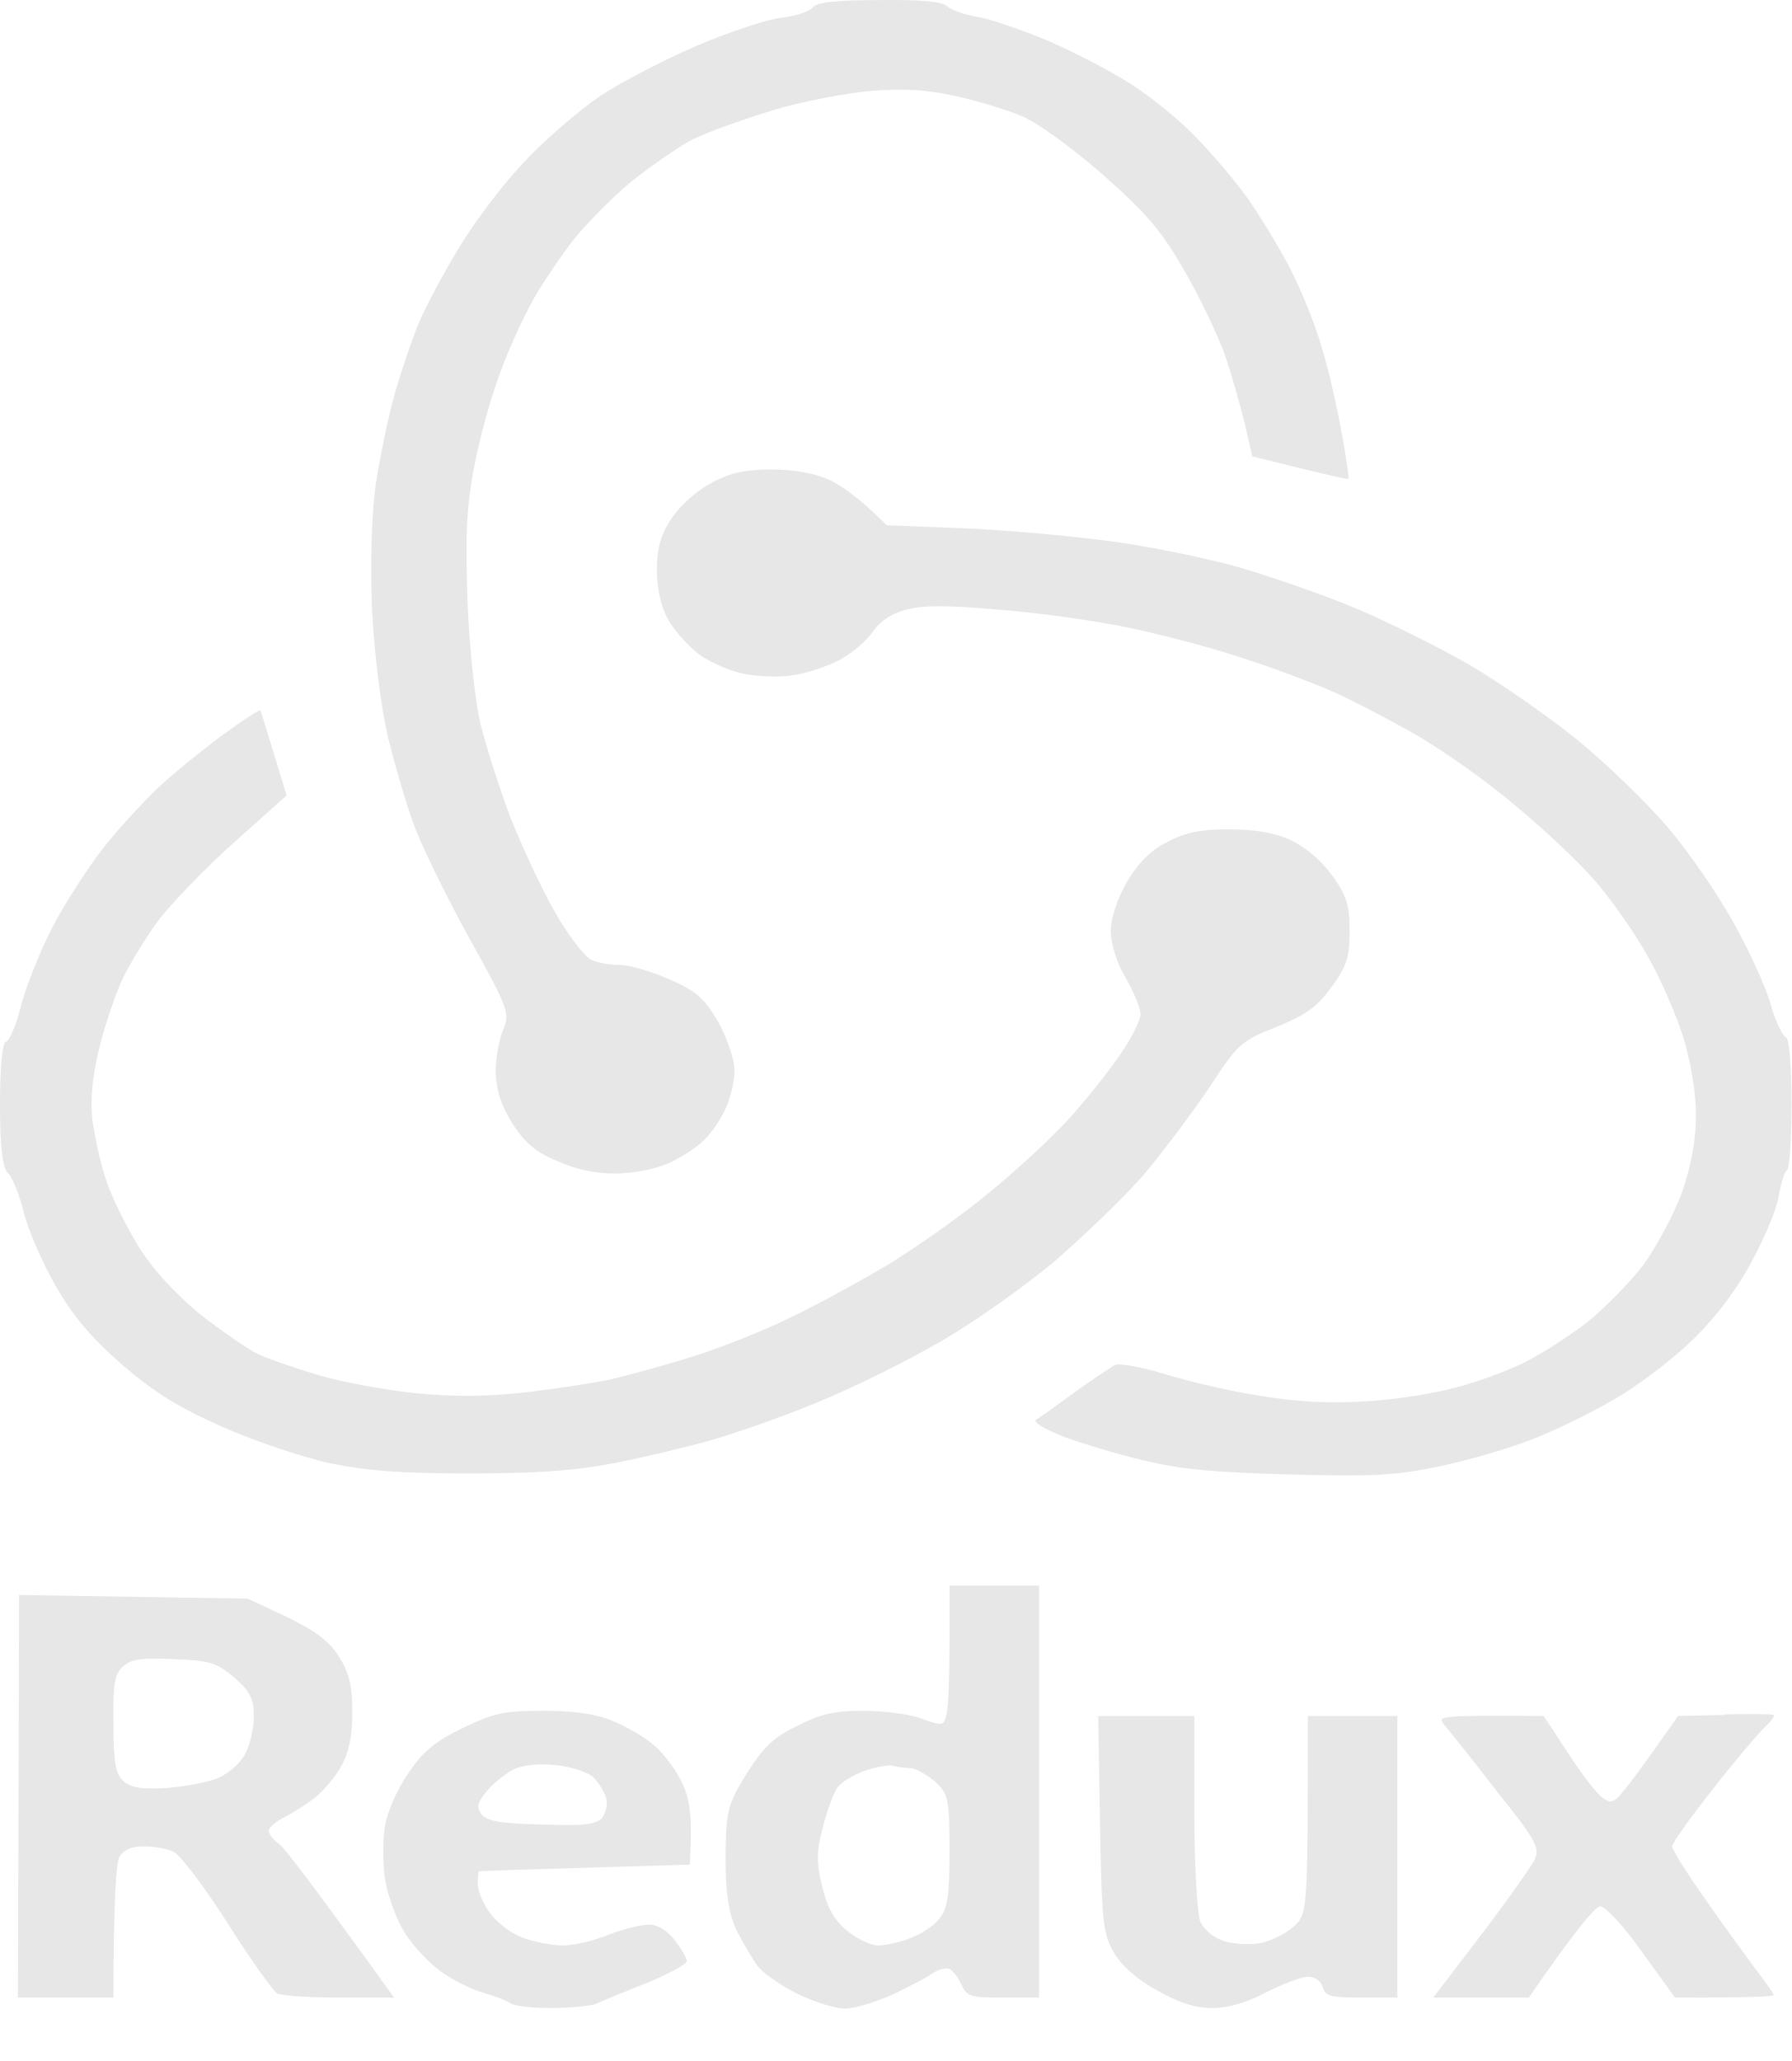
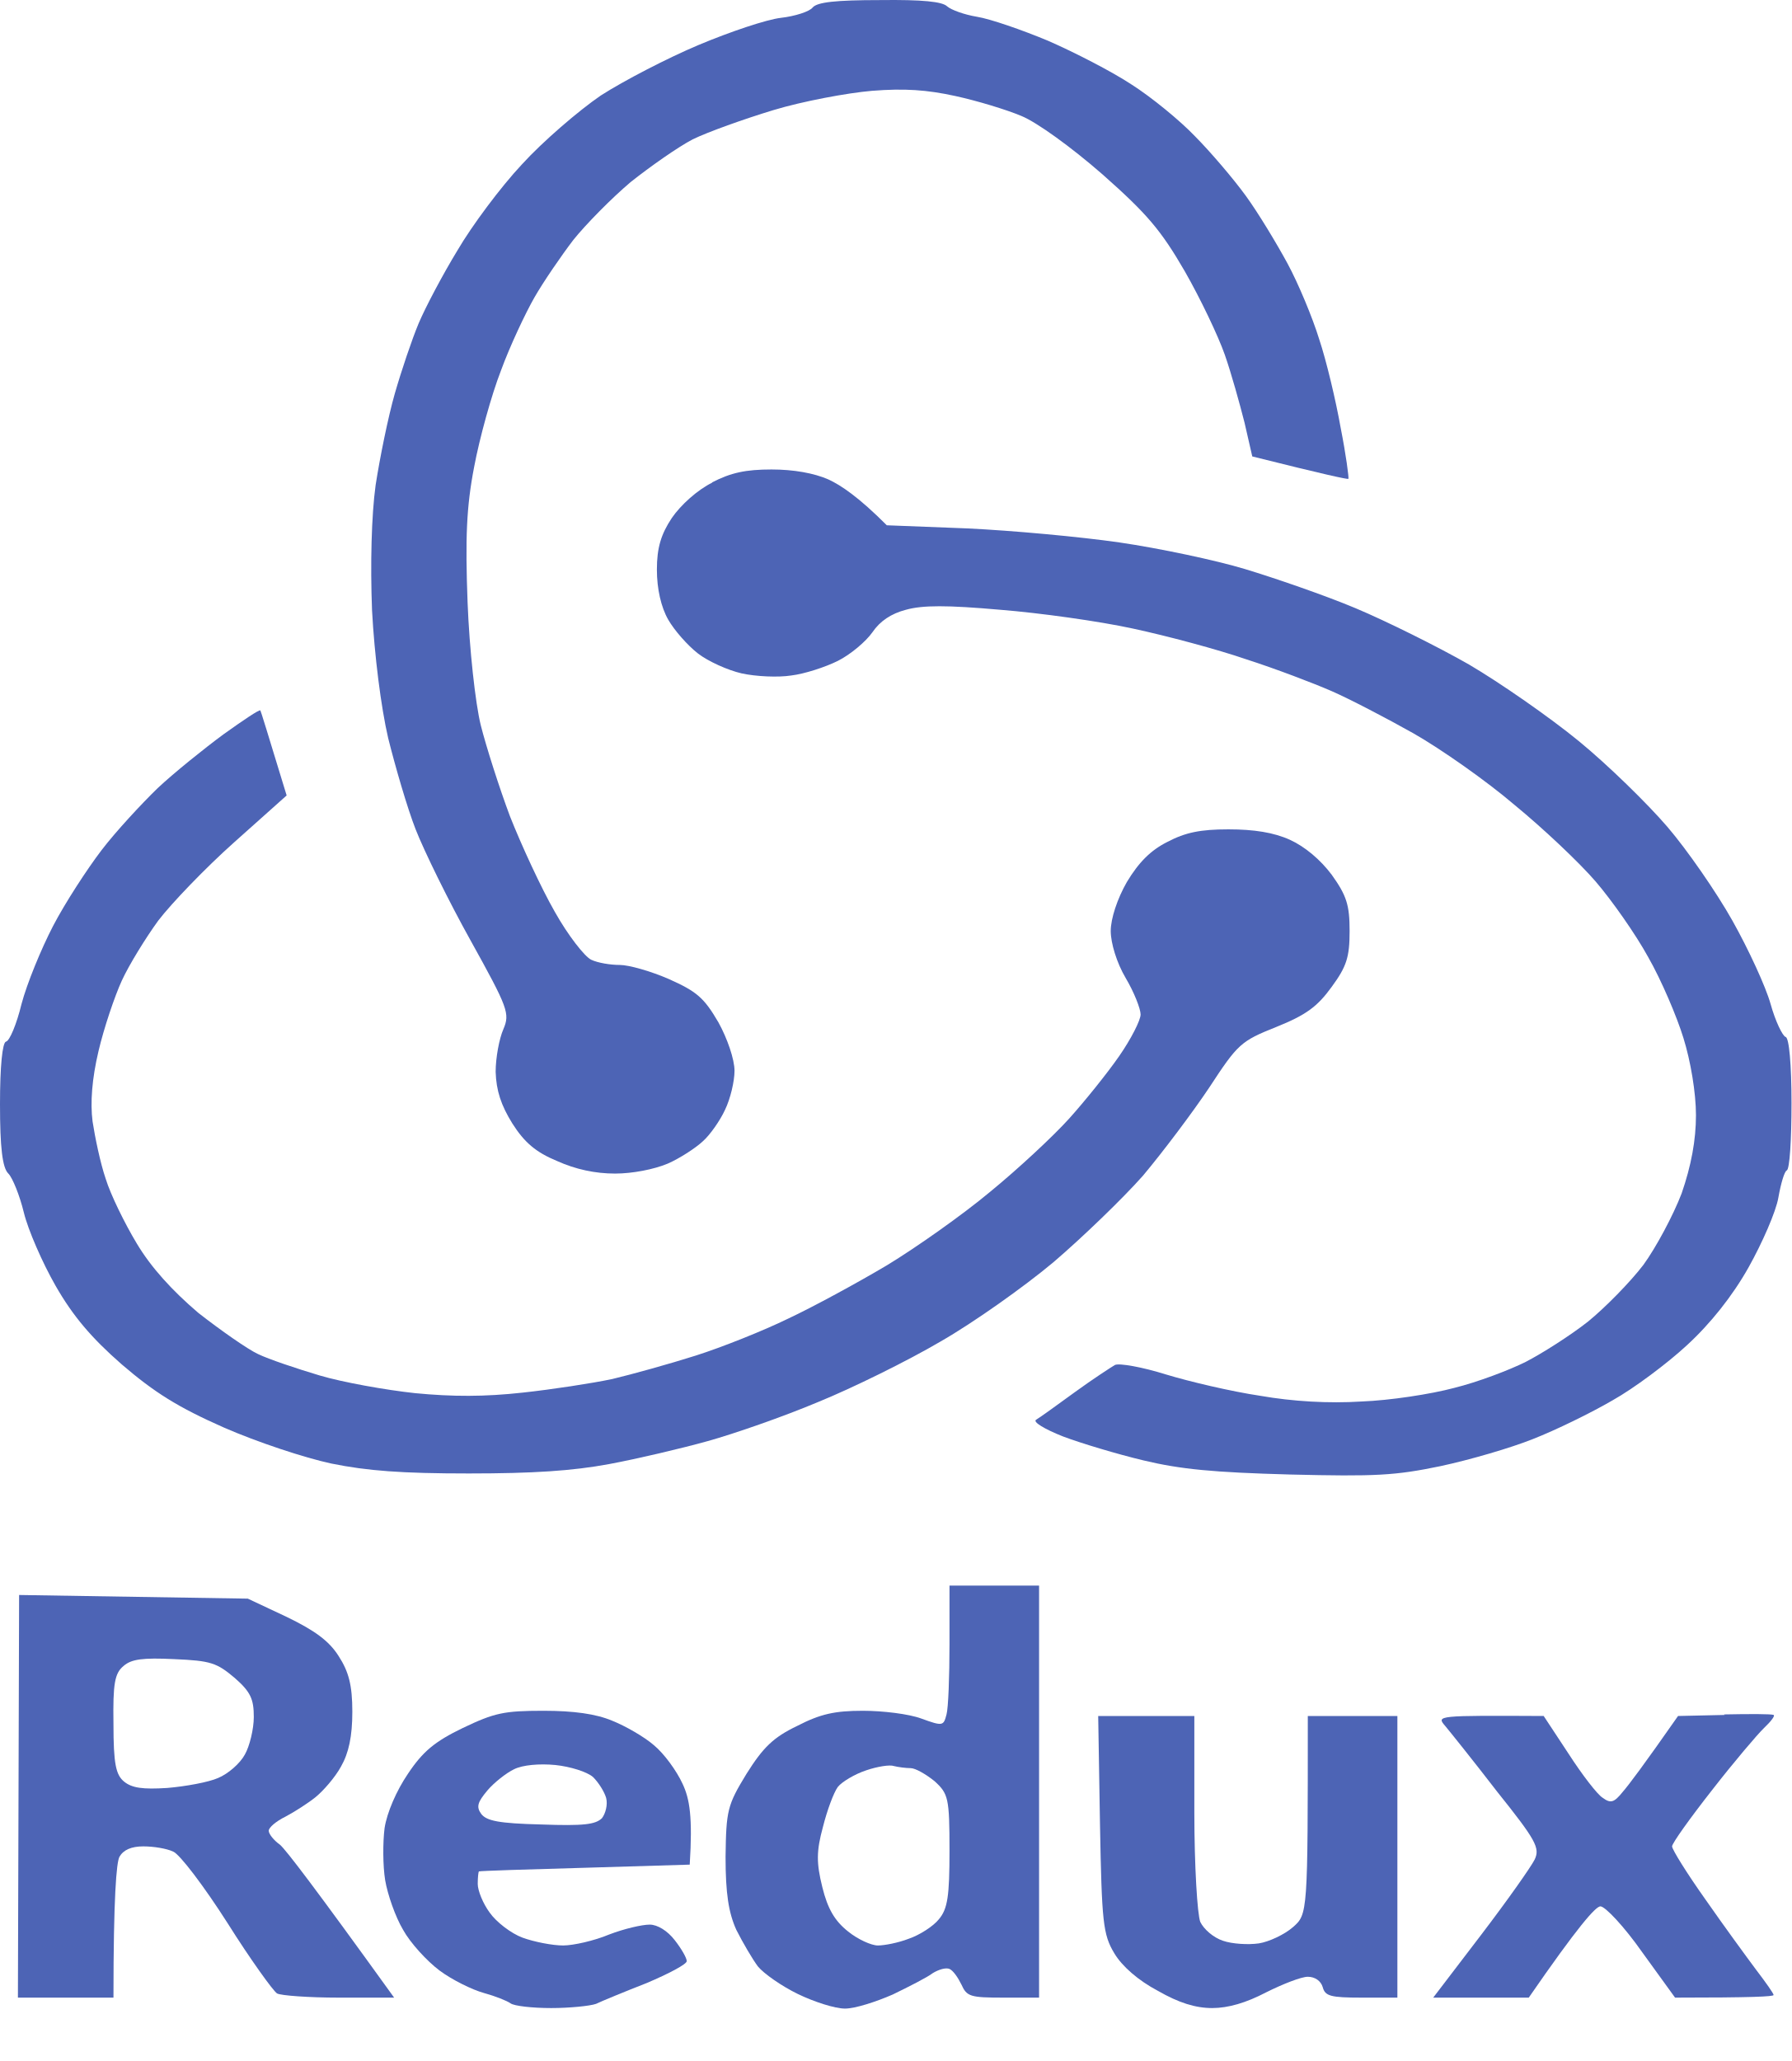
- <svg xmlns="http://www.w3.org/2000/svg" width="752" height="865" viewBox="0 0 752 865" fill="none">
-   <path d="M467.744 819.797C462.981 811.917 462.48 806.663 461.728 765.73L460.976 720.2H501.333V760.695C501.333 783.023 502.587 803.599 503.84 806.663C505.344 809.728 509.355 813.23 513.365 814.544C517.125 815.857 523.893 816.295 528.405 815.638C532.666 814.981 539.184 811.917 542.693 808.852C548.96 803.38 548.96 803.161 548.96 720.2H586.56V838.403H571.52C558.485 838.403 556.229 837.746 555.227 834.025C554.475 831.399 551.968 829.647 548.96 829.647C546.203 829.647 538.432 832.712 531.413 836.214C523.058 840.592 515.538 842.781 508.853 842.781C501.834 842.781 494.816 840.592 486.042 835.558C477.77 831.18 471.003 825.269 467.744 819.797Z" fill="#E7E7E7" />
-   <path d="M704.373 720.199L723.925 719.762L723.675 719.543C734.453 719.324 743.728 719.324 744.48 719.762C745.232 719.98 743.477 722.388 740.469 725.234C737.712 727.861 727.685 739.681 718.661 751.283C709.387 763.103 701.867 773.61 701.867 774.923C701.867 776.237 708.133 786.306 715.904 797.251C723.675 808.414 733.451 821.767 737.211 826.802C741.221 832.055 744.48 836.652 744.48 837.309C744.48 837.965 735.205 838.403 703.12 838.403L689.333 819.359C681.813 808.633 673.792 800.096 671.787 800.096C669.781 800.096 662.261 808.633 641.707 838.403H601.6L621.653 812.136C632.683 797.688 642.709 783.46 644.213 780.396C646.469 775.58 644.715 772.297 628.421 751.939C618.645 739.243 608.619 726.766 606.613 724.358C602.853 719.98 603.104 719.981 647.973 720.199L658.501 736.179C664.016 744.716 670.533 753.253 672.789 754.566C676.048 756.974 677.552 756.536 681.061 752.158C683.568 749.312 689.835 740.994 704.373 720.199Z" fill="#E7E7E7" />
-   <path fill-rule="evenodd" clip-rule="evenodd" d="M228.106 718.01C240.89 718.01 250.165 719.324 256.933 722.169C262.448 724.358 270.469 728.955 274.48 732.457C278.741 735.96 284.005 743.183 286.512 748.656C289.52 755.004 290.773 762.665 289.52 782.584L245.653 783.898C221.589 784.555 201.536 785.211 201.034 785.43C200.784 785.649 200.533 788.057 200.533 790.684C200.533 793.529 202.789 799.002 205.546 802.723C208.304 806.663 214.57 811.479 219.333 813.23C224.096 814.981 231.866 816.513 236.378 816.513C240.64 816.513 249.413 814.543 255.68 811.917C261.946 809.509 269.466 807.757 272.725 807.757C275.984 807.757 280.245 810.384 283.253 814.324C286.01 817.827 288.266 821.767 288.266 823.08C288.266 824.394 280.746 828.334 271.472 832.274C261.946 835.995 252.421 839.935 250.165 841.03C247.658 841.905 239.136 842.781 231.365 842.781C223.344 842.781 215.824 841.905 214.32 840.811C212.816 839.716 207.802 837.746 203.04 836.433C198.277 835.119 189.754 830.96 184.49 827.02C179.226 823.08 172.208 815.419 169.2 809.946C165.941 804.474 162.682 795.062 161.68 789.151C160.677 783.022 160.677 773.172 161.429 767.262C162.432 760.695 166.442 751.501 171.205 744.497C177.472 735.084 182.485 730.925 194.266 725.234C207.552 718.886 211.562 718.01 228.106 718.01ZM204.544 751.501C200.533 756.317 199.781 758.287 202.037 761.352C204.293 764.197 209.306 765.292 227.104 765.729C245.152 766.386 249.914 765.73 252.672 763.103C254.176 761.133 255.178 757.412 254.426 754.566C253.674 751.939 251.168 747.999 248.912 745.81C246.405 743.621 239.386 741.432 233.12 740.775C226.352 740.119 219.333 740.775 215.824 742.527C212.565 744.059 207.301 748.218 204.544 751.501Z" fill="#E7E7E7" />
-   <path fill-rule="evenodd" clip-rule="evenodd" d="M8.021 669.416L104.027 670.948L120.32 678.609C132.101 684.301 138.117 688.679 142.128 695.027C146.389 701.594 147.893 707.285 147.893 718.449C147.893 728.737 146.389 735.741 143.131 741.433C140.624 746.029 135.611 751.721 132.352 754.347C129.344 756.755 123.579 760.476 119.819 762.447C115.808 764.417 112.8 767.043 112.8 768.357C112.8 769.67 114.805 772.297 117.563 774.267C120.069 776.456 131.851 791.779 165.44 838.403H142.128C129.595 838.403 117.813 837.528 116.309 836.652C114.805 835.777 105.28 822.643 95.504 807.101C85.728 791.779 75.451 778.207 72.693 777.113C69.936 775.799 64.421 774.924 60.16 774.924C55.147 774.924 51.804 776.383 50.133 779.302C48.88 781.709 47.627 795.938 47.627 838.403H7.52L8.021 669.416ZM47.627 723.483C47.627 740.338 48.629 744.935 52.139 747.781C55.397 750.407 59.909 751.064 70.187 750.407C77.957 749.751 87.483 747.999 91.493 746.248C95.755 744.497 100.768 740.119 102.773 736.398C104.779 732.896 106.533 725.672 106.533 720.637C106.533 713.195 105.28 710.13 98.512 704.22C90.992 697.872 88.485 696.997 73.195 696.34C59.909 695.683 55.147 696.34 51.888 699.186C48.128 702.25 47.376 706.628 47.627 723.483Z" fill="#E7E7E7" />
-   <path fill-rule="evenodd" clip-rule="evenodd" d="M398.56 665.476H436.16V838.403H421.12C407.333 838.403 405.829 837.966 403.573 832.931C402.069 829.866 400.064 827.021 398.56 826.364C397.056 825.707 394.048 826.583 391.541 828.115C389.285 829.866 381.515 833.807 374.747 837.09C367.728 840.155 358.955 843 354.693 843C350.432 843 341.659 840.155 334.891 836.871C328.123 833.588 320.603 828.334 318.096 825.27C315.84 822.205 311.829 815.419 309.072 809.947C305.813 802.723 304.56 794.624 304.56 779.302C304.811 759.82 305.312 757.631 313.333 744.497C320.352 733.333 324.613 729.174 334.64 724.359C344.416 719.324 350.432 718.011 362.213 718.011C370.485 718.011 381.515 719.324 386.779 721.294C395.803 724.578 396.053 724.359 397.307 719.543C398.059 716.916 398.56 703.564 398.56 689.992V665.476ZM351.685 749.969C349.931 752.377 347.173 759.82 345.419 766.824C342.661 776.894 342.661 781.928 345.168 791.997C347.424 801.191 350.432 806.226 355.947 810.604C359.957 813.887 365.723 816.514 368.48 816.514C371.237 816.514 377.003 815.419 381.515 813.668C386.027 812.136 391.792 808.415 394.048 805.569C397.808 801.191 398.56 795.719 398.56 776.675C398.56 754.566 398.059 752.815 392.293 747.562C388.784 744.716 384.272 742.089 382.267 742.089C380.261 742.089 377.003 741.651 375.248 741.214C373.493 740.557 368.229 741.433 363.717 742.965C358.955 744.497 353.44 747.781 351.685 749.969Z" fill="#E7E7E7" />
-   <path d="M327.872 7.475C333.637 6.819 339.904 4.849 341.157 3.097C343.163 0.908 350.683 0.033 369.483 0.033C387.28 -0.186 395.552 0.69 397.557 2.66C399.312 4.192 404.827 6.162 410.091 7.037C415.605 7.913 428.891 12.51 439.92 17.107C450.949 21.922 466.741 30.021 475.013 35.494C483.285 40.747 495.317 50.598 501.584 57.165C508.101 63.731 517.627 74.895 522.891 82.119C528.155 89.342 535.925 102.257 540.437 110.575C544.949 118.893 550.965 133.34 553.723 142.315C556.731 151.29 560.741 168.145 562.747 179.527C565.003 190.91 566.256 200.541 566.005 200.979C565.504 201.198 556.229 199.228 525.648 191.567L522.389 177.338C520.384 169.458 516.875 156.762 514.117 148.882C511.36 141.002 503.84 125.241 497.323 113.859C487.296 96.566 481.531 89.78 462.731 73.144C449.696 61.761 435.157 51.254 428.64 48.628C422.373 46.001 410.091 42.28 401.067 40.31C389.035 37.683 379.76 37.026 365.973 38.121C355.696 38.996 336.896 42.499 324.613 46.22C312.331 49.941 297.04 55.413 290.773 58.478C284.507 61.761 272.976 69.861 264.704 76.427C256.683 83.213 245.904 94.158 240.64 100.725C235.627 107.292 228.107 118.236 224.347 124.803C220.587 131.37 214.069 145.161 210.309 155.449C206.299 165.737 201.285 183.905 199.029 195.944C195.771 212.799 195.269 225.933 196.272 252.857C197.024 272.339 199.531 295.104 201.787 304.298C204.043 313.273 209.557 330.565 214.069 342.605C218.832 354.644 227.104 372.593 232.869 382.662C238.384 392.513 245.403 401.487 248.16 402.801C250.917 404.114 256.181 404.99 260.192 404.99C263.952 404.99 273.227 407.617 280.747 410.9C292.528 416.153 295.536 418.78 301.552 429.068C305.312 435.854 308.32 444.61 308.32 449.426C308.32 453.804 306.565 461.246 304.309 465.843C302.304 470.221 298.043 476.35 295.035 478.977C292.027 481.822 285.259 486.2 280.245 488.389C274.48 490.797 265.456 492.548 258.187 492.548C249.915 492.548 241.643 490.797 233.872 487.295C224.848 483.573 220.085 479.414 215.072 471.534C210.309 463.873 208.304 457.744 208.053 449.863C208.053 443.953 209.557 435.854 211.312 431.914C214.069 425.347 213.317 423.158 197.525 394.702C188.251 378.066 177.973 357.052 174.464 348.077C170.955 339.102 165.941 321.809 162.933 309.77C159.925 296.855 157.168 274.966 156.165 256.141C155.413 236.878 155.915 216.302 157.669 203.606C159.424 192.223 162.933 174.93 165.691 165.299C168.448 155.668 172.96 142.315 175.717 135.748C178.475 129.181 185.744 115.391 192.011 105.103C198.027 94.815 210.059 78.616 219.083 68.985C227.856 59.354 242.896 46.439 252.171 40.091C261.696 33.962 280.245 24.33 293.28 18.858C306.315 13.386 321.856 8.132 327.872 7.475Z" fill="#E7E7E7" />
-   <path d="M282 217.396C285.76 211.924 292.779 205.576 299.045 202.511H298.795C306.816 198.352 313.083 197.039 323.861 197.039C333.136 197.039 341.659 198.571 347.675 201.198C352.939 203.606 360.459 208.64 372.24 220.461L406.08 221.774C424.629 222.65 453.456 225.276 470 227.684C486.544 230.092 510.357 235.127 522.64 238.848C534.923 242.569 555.979 249.793 569.013 255.265C582.048 260.737 603.605 271.463 616.64 278.906C629.675 286.567 650.48 301.014 662.763 311.083C675.045 321.153 691.589 337.351 699.861 346.982C708.133 356.614 720.416 374.344 727.184 386.384C733.952 398.423 741.221 414.183 743.227 421.407C745.232 428.63 748.24 434.76 749.493 435.197C750.997 435.416 752 446.799 752 462.997C752 478.101 751.248 490.797 749.995 491.235C748.992 491.672 747.488 496.926 746.485 502.617C745.483 508.527 739.717 521.661 733.952 531.949C727.184 543.988 717.909 555.59 708.133 564.565C699.861 572.226 685.824 582.733 676.8 587.768C667.776 593.021 652.987 600.245 643.461 603.966C634.187 607.687 616.891 612.722 604.608 615.348C585.557 619.289 577.536 619.726 541.44 618.851C509.355 617.975 495.568 616.662 480.027 612.941C468.997 610.314 453.707 605.717 446.187 602.871C438.416 599.807 433.403 596.742 434.907 595.867C436.411 594.991 443.68 589.738 451.2 584.265C458.72 578.793 466.491 573.758 467.995 572.883C469.749 572.007 479.525 573.758 489.301 576.823C499.328 579.887 517.125 584.046 528.907 585.798C542.693 588.205 557.733 589.081 571.52 588.205C583.301 587.768 600.597 585.141 610.373 582.514C620.149 580.106 633.435 575.072 640.453 571.569C647.221 568.067 659.003 560.624 666.523 554.714C673.792 548.804 684.32 538.078 689.835 530.855C695.099 523.631 702.368 510.06 705.877 500.866C709.888 489.265 711.893 478.539 711.893 468.032C711.893 458.619 709.637 445.266 706.629 435.635C703.872 426.66 697.355 411.338 691.84 401.706C686.576 392.075 676.549 377.847 669.781 369.966C663.013 362.086 647.723 347.639 635.691 337.789C623.909 327.72 604.859 314.367 593.328 307.8C582.048 301.452 566.507 293.353 558.987 290.069C551.467 286.786 535.424 280.657 523.141 276.717C511.109 272.558 489.803 266.867 475.515 263.802C461.477 260.737 436.411 257.235 419.867 255.922C397.557 253.952 387.28 253.952 380.261 255.922C374.078 257.527 369.399 260.664 366.224 265.334C363.467 269.274 356.949 274.747 351.685 277.374C346.421 280 337.648 282.846 332.133 283.503C326.619 284.378 317.344 283.94 311.328 282.627C305.563 281.314 297.291 277.592 293.029 274.309C288.517 270.807 283.003 264.459 280.496 260.081C277.488 254.827 275.733 247.166 275.733 239.067C275.733 229.873 277.488 224.182 282 217.396Z" fill="#E7E7E7" />
-   <path d="M66.176 330.784C73.195 324.217 85.728 314.148 93.749 308.238C102.021 302.328 108.789 297.731 109.291 298.169C109.541 298.606 112.048 306.706 120.32 333.849L98.261 353.549C86.229 364.275 71.941 379.16 66.427 386.384C61.163 393.607 54.144 404.99 51.136 411.557C48.128 418.123 43.616 431.476 41.36 441.107C38.603 452.709 37.851 462.778 38.853 470.658C39.856 477.225 42.112 488.17 44.368 494.737C46.373 501.304 52.389 513.562 57.403 521.88C63.419 531.949 72.192 541.581 83.221 550.993C92.747 558.435 104.027 566.316 108.288 568.286C112.8 570.475 124.581 574.415 134.107 577.261C143.632 580.106 161.931 583.39 174.213 584.703C190.005 586.235 203.541 586.235 219.333 584.484C231.616 583.171 248.661 580.544 256.933 578.793C265.205 576.823 280.997 572.445 292.027 568.943C303.056 565.44 320.603 558.436 330.88 553.401C341.157 548.585 359.707 538.516 372.24 531.074C384.523 523.631 404.075 509.841 415.605 500.209C427.387 490.578 442.176 476.787 448.693 469.564C455.211 462.34 464.736 450.52 469.749 443.296C474.763 436.073 478.773 428.193 478.773 425.785C478.773 423.377 476.016 416.372 472.507 410.462C468.747 404.114 466.24 395.796 466.24 390.761C466.24 385.508 468.997 377.19 473.008 370.185C478.021 361.867 483.035 356.833 490.053 353.33C497.573 349.39 503.84 348.077 515.621 348.077C526.4 348.077 534.672 349.39 541.44 352.455C547.707 355.3 554.224 360.773 558.987 367.121C565.253 375.877 566.507 379.817 566.507 390.761C566.507 401.706 565.253 405.646 558.987 414.183C552.971 422.501 548.208 426.004 535.675 431.038C520.885 436.948 519.632 438.043 507.6 456.43C500.581 466.937 488.048 483.573 479.776 493.424C471.253 503.055 454.208 519.472 442.176 529.76C429.893 540.048 408.587 555.152 394.8 563.032C381.013 571.131 357.952 582.514 343.413 588.424C328.875 594.553 308.069 601.777 297.04 604.841C286.011 607.906 267.461 612.284 255.68 614.473C240.389 617.318 223.845 618.413 196.773 618.413C168.699 618.413 154.16 617.318 139.12 614.254C127.84 611.846 108.037 605.279 94 599.15C74.699 590.613 64.923 584.484 51.136 572.664C38.352 561.5 30.581 552.306 23.312 539.61C17.797 529.979 11.781 516.189 10.027 508.965C8.272 501.742 5.264 494.299 3.509 492.548C1.003 490.14 0 481.603 0 463.435C0 447.455 1.003 437.605 2.507 437.167C4.011 436.948 7.019 429.725 9.024 421.407C11.28 412.87 17.296 398.204 22.309 388.573C27.323 378.941 36.597 364.713 42.613 356.833C48.629 348.952 59.408 337.351 66.176 330.784Z" fill="#E7E7E7" />
+ <svg xmlns="http://www.w3.org/2000/svg" width="752" height="865" viewBox="0 0 752 865" fill="currentColor">
+   <path d="M467.744 819.797C462.981 811.917 462.48 806.663 461.728 765.73L460.976 720.2H501.333V760.695C501.333 783.023 502.587 803.599 503.84 806.663C505.344 809.728 509.355 813.23 513.365 814.544C517.125 815.857 523.893 816.295 528.405 815.638C532.666 814.981 539.184 811.917 542.693 808.852C548.96 803.38 548.96 803.161 548.96 720.2H586.56V838.403H571.52C558.485 838.403 556.229 837.746 555.227 834.025C554.475 831.399 551.968 829.647 548.96 829.647C546.203 829.647 538.432 832.712 531.413 836.214C523.058 840.592 515.538 842.781 508.853 842.781C501.834 842.781 494.816 840.592 486.042 835.558C477.77 831.18 471.003 825.269 467.744 819.797Z" fill="#4d64b5" />
+   <path d="M704.373 720.199L723.925 719.762L723.675 719.543C734.453 719.324 743.728 719.324 744.48 719.762C745.232 719.98 743.477 722.388 740.469 725.234C737.712 727.861 727.685 739.681 718.661 751.283C709.387 763.103 701.867 773.61 701.867 774.923C701.867 776.237 708.133 786.306 715.904 797.251C723.675 808.414 733.451 821.767 737.211 826.802C741.221 832.055 744.48 836.652 744.48 837.309C744.48 837.965 735.205 838.403 703.12 838.403L689.333 819.359C681.813 808.633 673.792 800.096 671.787 800.096C669.781 800.096 662.261 808.633 641.707 838.403H601.6L621.653 812.136C632.683 797.688 642.709 783.46 644.213 780.396C646.469 775.58 644.715 772.297 628.421 751.939C618.645 739.243 608.619 726.766 606.613 724.358C602.853 719.98 603.104 719.981 647.973 720.199L658.501 736.179C664.016 744.716 670.533 753.253 672.789 754.566C676.048 756.974 677.552 756.536 681.061 752.158C683.568 749.312 689.835 740.994 704.373 720.199Z" fill="#4d64b5" />
+   <path fill-rule="evenodd" clip-rule="evenodd" d="M228.106 718.01C240.89 718.01 250.165 719.324 256.933 722.169C262.448 724.358 270.469 728.955 274.48 732.457C278.741 735.96 284.005 743.183 286.512 748.656C289.52 755.004 290.773 762.665 289.52 782.584L245.653 783.898C221.589 784.555 201.536 785.211 201.034 785.43C200.784 785.649 200.533 788.057 200.533 790.684C200.533 793.529 202.789 799.002 205.546 802.723C208.304 806.663 214.57 811.479 219.333 813.23C224.096 814.981 231.866 816.513 236.378 816.513C240.64 816.513 249.413 814.543 255.68 811.917C261.946 809.509 269.466 807.757 272.725 807.757C275.984 807.757 280.245 810.384 283.253 814.324C286.01 817.827 288.266 821.767 288.266 823.08C288.266 824.394 280.746 828.334 271.472 832.274C261.946 835.995 252.421 839.935 250.165 841.03C247.658 841.905 239.136 842.781 231.365 842.781C223.344 842.781 215.824 841.905 214.32 840.811C212.816 839.716 207.802 837.746 203.04 836.433C198.277 835.119 189.754 830.96 184.49 827.02C179.226 823.08 172.208 815.419 169.2 809.946C165.941 804.474 162.682 795.062 161.68 789.151C160.677 783.022 160.677 773.172 161.429 767.262C162.432 760.695 166.442 751.501 171.205 744.497C177.472 735.084 182.485 730.925 194.266 725.234C207.552 718.886 211.562 718.01 228.106 718.01ZM204.544 751.501C200.533 756.317 199.781 758.287 202.037 761.352C204.293 764.197 209.306 765.292 227.104 765.729C245.152 766.386 249.914 765.73 252.672 763.103C254.176 761.133 255.178 757.412 254.426 754.566C253.674 751.939 251.168 747.999 248.912 745.81C246.405 743.621 239.386 741.432 233.12 740.775C226.352 740.119 219.333 740.775 215.824 742.527C212.565 744.059 207.301 748.218 204.544 751.501Z" fill="#4d64b5" />
+   <path fill-rule="evenodd" clip-rule="evenodd" d="M8.021 669.416L104.027 670.948L120.32 678.609C132.101 684.301 138.117 688.679 142.128 695.027C146.389 701.594 147.893 707.285 147.893 718.449C147.893 728.737 146.389 735.741 143.131 741.433C140.624 746.029 135.611 751.721 132.352 754.347C129.344 756.755 123.579 760.476 119.819 762.447C115.808 764.417 112.8 767.043 112.8 768.357C112.8 769.67 114.805 772.297 117.563 774.267C120.069 776.456 131.851 791.779 165.44 838.403H142.128C129.595 838.403 117.813 837.528 116.309 836.652C114.805 835.777 105.28 822.643 95.504 807.101C85.728 791.779 75.451 778.207 72.693 777.113C69.936 775.799 64.421 774.924 60.16 774.924C55.147 774.924 51.804 776.383 50.133 779.302C48.88 781.709 47.627 795.938 47.627 838.403H7.52L8.021 669.416ZM47.627 723.483C47.627 740.338 48.629 744.935 52.139 747.781C55.397 750.407 59.909 751.064 70.187 750.407C77.957 749.751 87.483 747.999 91.493 746.248C95.755 744.497 100.768 740.119 102.773 736.398C104.779 732.896 106.533 725.672 106.533 720.637C106.533 713.195 105.28 710.13 98.512 704.22C90.992 697.872 88.485 696.997 73.195 696.34C59.909 695.683 55.147 696.34 51.888 699.186C48.128 702.25 47.376 706.628 47.627 723.483Z" fill="#4d64b5" />
+   <path fill-rule="evenodd" clip-rule="evenodd" d="M398.56 665.476H436.16V838.403H421.12C407.333 838.403 405.829 837.966 403.573 832.931C402.069 829.866 400.064 827.021 398.56 826.364C397.056 825.707 394.048 826.583 391.541 828.115C389.285 829.866 381.515 833.807 374.747 837.09C367.728 840.155 358.955 843 354.693 843C350.432 843 341.659 840.155 334.891 836.871C328.123 833.588 320.603 828.334 318.096 825.27C315.84 822.205 311.829 815.419 309.072 809.947C305.813 802.723 304.56 794.624 304.56 779.302C304.811 759.82 305.312 757.631 313.333 744.497C320.352 733.333 324.613 729.174 334.64 724.359C344.416 719.324 350.432 718.011 362.213 718.011C370.485 718.011 381.515 719.324 386.779 721.294C395.803 724.578 396.053 724.359 397.307 719.543C398.059 716.916 398.56 703.564 398.56 689.992V665.476ZM351.685 749.969C349.931 752.377 347.173 759.82 345.419 766.824C342.661 776.894 342.661 781.928 345.168 791.997C347.424 801.191 350.432 806.226 355.947 810.604C359.957 813.887 365.723 816.514 368.48 816.514C371.237 816.514 377.003 815.419 381.515 813.668C386.027 812.136 391.792 808.415 394.048 805.569C397.808 801.191 398.56 795.719 398.56 776.675C398.56 754.566 398.059 752.815 392.293 747.562C388.784 744.716 384.272 742.089 382.267 742.089C380.261 742.089 377.003 741.651 375.248 741.214C373.493 740.557 368.229 741.433 363.717 742.965C358.955 744.497 353.44 747.781 351.685 749.969Z" fill="#4d64b5" />
+   <path d="M327.872 7.475C333.637 6.819 339.904 4.849 341.157 3.097C343.163 0.908 350.683 0.033 369.483 0.033C387.28 -0.186 395.552 0.69 397.557 2.66C399.312 4.192 404.827 6.162 410.091 7.037C415.605 7.913 428.891 12.51 439.92 17.107C450.949 21.922 466.741 30.021 475.013 35.494C483.285 40.747 495.317 50.598 501.584 57.165C508.101 63.731 517.627 74.895 522.891 82.119C528.155 89.342 535.925 102.257 540.437 110.575C544.949 118.893 550.965 133.34 553.723 142.315C556.731 151.29 560.741 168.145 562.747 179.527C565.003 190.91 566.256 200.541 566.005 200.979C565.504 201.198 556.229 199.228 525.648 191.567L522.389 177.338C520.384 169.458 516.875 156.762 514.117 148.882C511.36 141.002 503.84 125.241 497.323 113.859C487.296 96.566 481.531 89.78 462.731 73.144C449.696 61.761 435.157 51.254 428.64 48.628C422.373 46.001 410.091 42.28 401.067 40.31C389.035 37.683 379.76 37.026 365.973 38.121C355.696 38.996 336.896 42.499 324.613 46.22C312.331 49.941 297.04 55.413 290.773 58.478C284.507 61.761 272.976 69.861 264.704 76.427C256.683 83.213 245.904 94.158 240.64 100.725C235.627 107.292 228.107 118.236 224.347 124.803C220.587 131.37 214.069 145.161 210.309 155.449C206.299 165.737 201.285 183.905 199.029 195.944C195.771 212.799 195.269 225.933 196.272 252.857C197.024 272.339 199.531 295.104 201.787 304.298C204.043 313.273 209.557 330.565 214.069 342.605C218.832 354.644 227.104 372.593 232.869 382.662C238.384 392.513 245.403 401.487 248.16 402.801C250.917 404.114 256.181 404.99 260.192 404.99C263.952 404.99 273.227 407.617 280.747 410.9C292.528 416.153 295.536 418.78 301.552 429.068C305.312 435.854 308.32 444.61 308.32 449.426C308.32 453.804 306.565 461.246 304.309 465.843C302.304 470.221 298.043 476.35 295.035 478.977C292.027 481.822 285.259 486.2 280.245 488.389C274.48 490.797 265.456 492.548 258.187 492.548C249.915 492.548 241.643 490.797 233.872 487.295C224.848 483.573 220.085 479.414 215.072 471.534C210.309 463.873 208.304 457.744 208.053 449.863C208.053 443.953 209.557 435.854 211.312 431.914C214.069 425.347 213.317 423.158 197.525 394.702C188.251 378.066 177.973 357.052 174.464 348.077C170.955 339.102 165.941 321.809 162.933 309.77C159.925 296.855 157.168 274.966 156.165 256.141C155.413 236.878 155.915 216.302 157.669 203.606C159.424 192.223 162.933 174.93 165.691 165.299C168.448 155.668 172.96 142.315 175.717 135.748C178.475 129.181 185.744 115.391 192.011 105.103C198.027 94.815 210.059 78.616 219.083 68.985C227.856 59.354 242.896 46.439 252.171 40.091C261.696 33.962 280.245 24.33 293.28 18.858C306.315 13.386 321.856 8.132 327.872 7.475Z" fill="#4d64b5" />
+   <path d="M282 217.396C285.76 211.924 292.779 205.576 299.045 202.511H298.795C306.816 198.352 313.083 197.039 323.861 197.039C333.136 197.039 341.659 198.571 347.675 201.198C352.939 203.606 360.459 208.64 372.24 220.461L406.08 221.774C424.629 222.65 453.456 225.276 470 227.684C486.544 230.092 510.357 235.127 522.64 238.848C534.923 242.569 555.979 249.793 569.013 255.265C582.048 260.737 603.605 271.463 616.64 278.906C629.675 286.567 650.48 301.014 662.763 311.083C675.045 321.153 691.589 337.351 699.861 346.982C708.133 356.614 720.416 374.344 727.184 386.384C733.952 398.423 741.221 414.183 743.227 421.407C745.232 428.63 748.24 434.76 749.493 435.197C750.997 435.416 752 446.799 752 462.997C752 478.101 751.248 490.797 749.995 491.235C748.992 491.672 747.488 496.926 746.485 502.617C745.483 508.527 739.717 521.661 733.952 531.949C727.184 543.988 717.909 555.59 708.133 564.565C699.861 572.226 685.824 582.733 676.8 587.768C667.776 593.021 652.987 600.245 643.461 603.966C634.187 607.687 616.891 612.722 604.608 615.348C585.557 619.289 577.536 619.726 541.44 618.851C509.355 617.975 495.568 616.662 480.027 612.941C468.997 610.314 453.707 605.717 446.187 602.871C438.416 599.807 433.403 596.742 434.907 595.867C436.411 594.991 443.68 589.738 451.2 584.265C458.72 578.793 466.491 573.758 467.995 572.883C469.749 572.007 479.525 573.758 489.301 576.823C499.328 579.887 517.125 584.046 528.907 585.798C542.693 588.205 557.733 589.081 571.52 588.205C583.301 587.768 600.597 585.141 610.373 582.514C620.149 580.106 633.435 575.072 640.453 571.569C647.221 568.067 659.003 560.624 666.523 554.714C673.792 548.804 684.32 538.078 689.835 530.855C695.099 523.631 702.368 510.06 705.877 500.866C709.888 489.265 711.893 478.539 711.893 468.032C711.893 458.619 709.637 445.266 706.629 435.635C703.872 426.66 697.355 411.338 691.84 401.706C686.576 392.075 676.549 377.847 669.781 369.966C663.013 362.086 647.723 347.639 635.691 337.789C623.909 327.72 604.859 314.367 593.328 307.8C582.048 301.452 566.507 293.353 558.987 290.069C551.467 286.786 535.424 280.657 523.141 276.717C511.109 272.558 489.803 266.867 475.515 263.802C461.477 260.737 436.411 257.235 419.867 255.922C397.557 253.952 387.28 253.952 380.261 255.922C374.078 257.527 369.399 260.664 366.224 265.334C363.467 269.274 356.949 274.747 351.685 277.374C346.421 280 337.648 282.846 332.133 283.503C326.619 284.378 317.344 283.94 311.328 282.627C305.563 281.314 297.291 277.592 293.029 274.309C288.517 270.807 283.003 264.459 280.496 260.081C277.488 254.827 275.733 247.166 275.733 239.067C275.733 229.873 277.488 224.182 282 217.396Z" fill="#4d64b5" />
+   <path d="M66.176 330.784C73.195 324.217 85.728 314.148 93.749 308.238C102.021 302.328 108.789 297.731 109.291 298.169C109.541 298.606 112.048 306.706 120.32 333.849L98.261 353.549C86.229 364.275 71.941 379.16 66.427 386.384C61.163 393.607 54.144 404.99 51.136 411.557C48.128 418.123 43.616 431.476 41.36 441.107C38.603 452.709 37.851 462.778 38.853 470.658C39.856 477.225 42.112 488.17 44.368 494.737C46.373 501.304 52.389 513.562 57.403 521.88C63.419 531.949 72.192 541.581 83.221 550.993C92.747 558.435 104.027 566.316 108.288 568.286C112.8 570.475 124.581 574.415 134.107 577.261C143.632 580.106 161.931 583.39 174.213 584.703C190.005 586.235 203.541 586.235 219.333 584.484C231.616 583.171 248.661 580.544 256.933 578.793C265.205 576.823 280.997 572.445 292.027 568.943C303.056 565.44 320.603 558.436 330.88 553.401C341.157 548.585 359.707 538.516 372.24 531.074C384.523 523.631 404.075 509.841 415.605 500.209C427.387 490.578 442.176 476.787 448.693 469.564C455.211 462.34 464.736 450.52 469.749 443.296C474.763 436.073 478.773 428.193 478.773 425.785C478.773 423.377 476.016 416.372 472.507 410.462C468.747 404.114 466.24 395.796 466.24 390.761C466.24 385.508 468.997 377.19 473.008 370.185C478.021 361.867 483.035 356.833 490.053 353.33C497.573 349.39 503.84 348.077 515.621 348.077C526.4 348.077 534.672 349.39 541.44 352.455C547.707 355.3 554.224 360.773 558.987 367.121C565.253 375.877 566.507 379.817 566.507 390.761C566.507 401.706 565.253 405.646 558.987 414.183C552.971 422.501 548.208 426.004 535.675 431.038C520.885 436.948 519.632 438.043 507.6 456.43C500.581 466.937 488.048 483.573 479.776 493.424C471.253 503.055 454.208 519.472 442.176 529.76C429.893 540.048 408.587 555.152 394.8 563.032C381.013 571.131 357.952 582.514 343.413 588.424C328.875 594.553 308.069 601.777 297.04 604.841C286.011 607.906 267.461 612.284 255.68 614.473C240.389 617.318 223.845 618.413 196.773 618.413C168.699 618.413 154.16 617.318 139.12 614.254C127.84 611.846 108.037 605.279 94 599.15C74.699 590.613 64.923 584.484 51.136 572.664C38.352 561.5 30.581 552.306 23.312 539.61C17.797 529.979 11.781 516.189 10.027 508.965C8.272 501.742 5.264 494.299 3.509 492.548C1.003 490.14 0 481.603 0 463.435C0 447.455 1.003 437.605 2.507 437.167C4.011 436.948 7.019 429.725 9.024 421.407C11.28 412.87 17.296 398.204 22.309 388.573C27.323 378.941 36.597 364.713 42.613 356.833C48.629 348.952 59.408 337.351 66.176 330.784Z" fill="#4d64b5" />
</svg>
